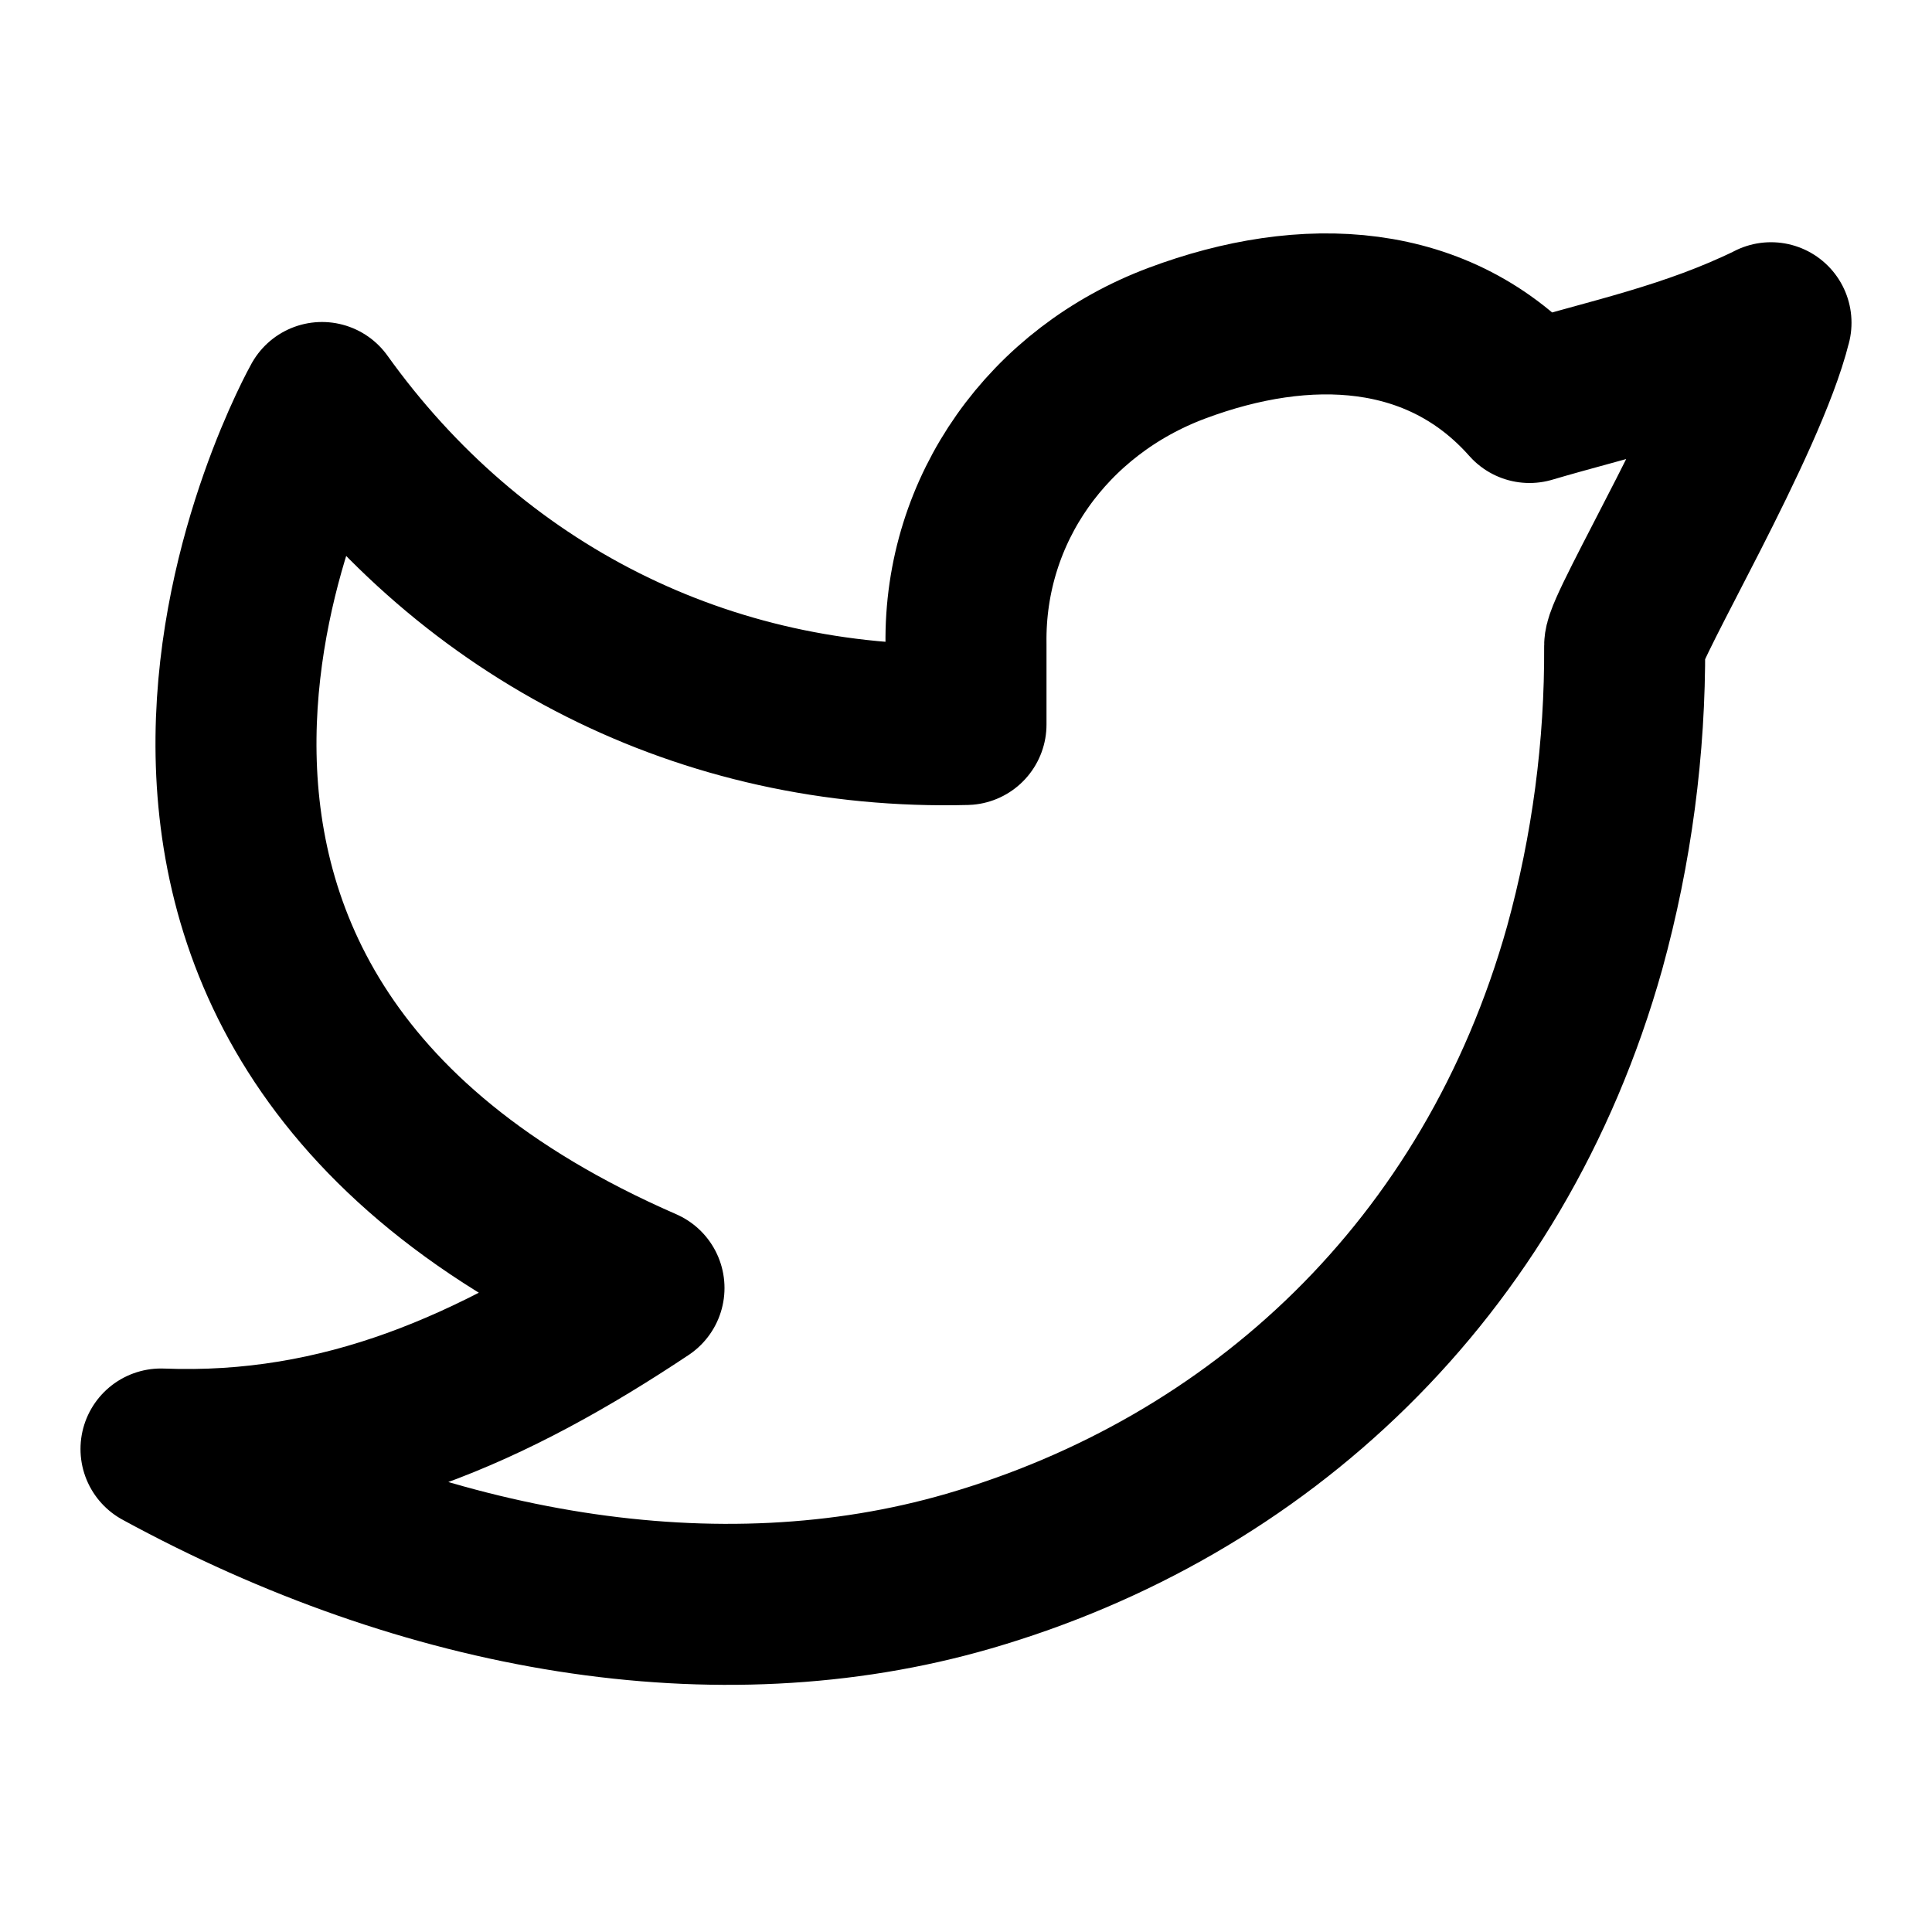
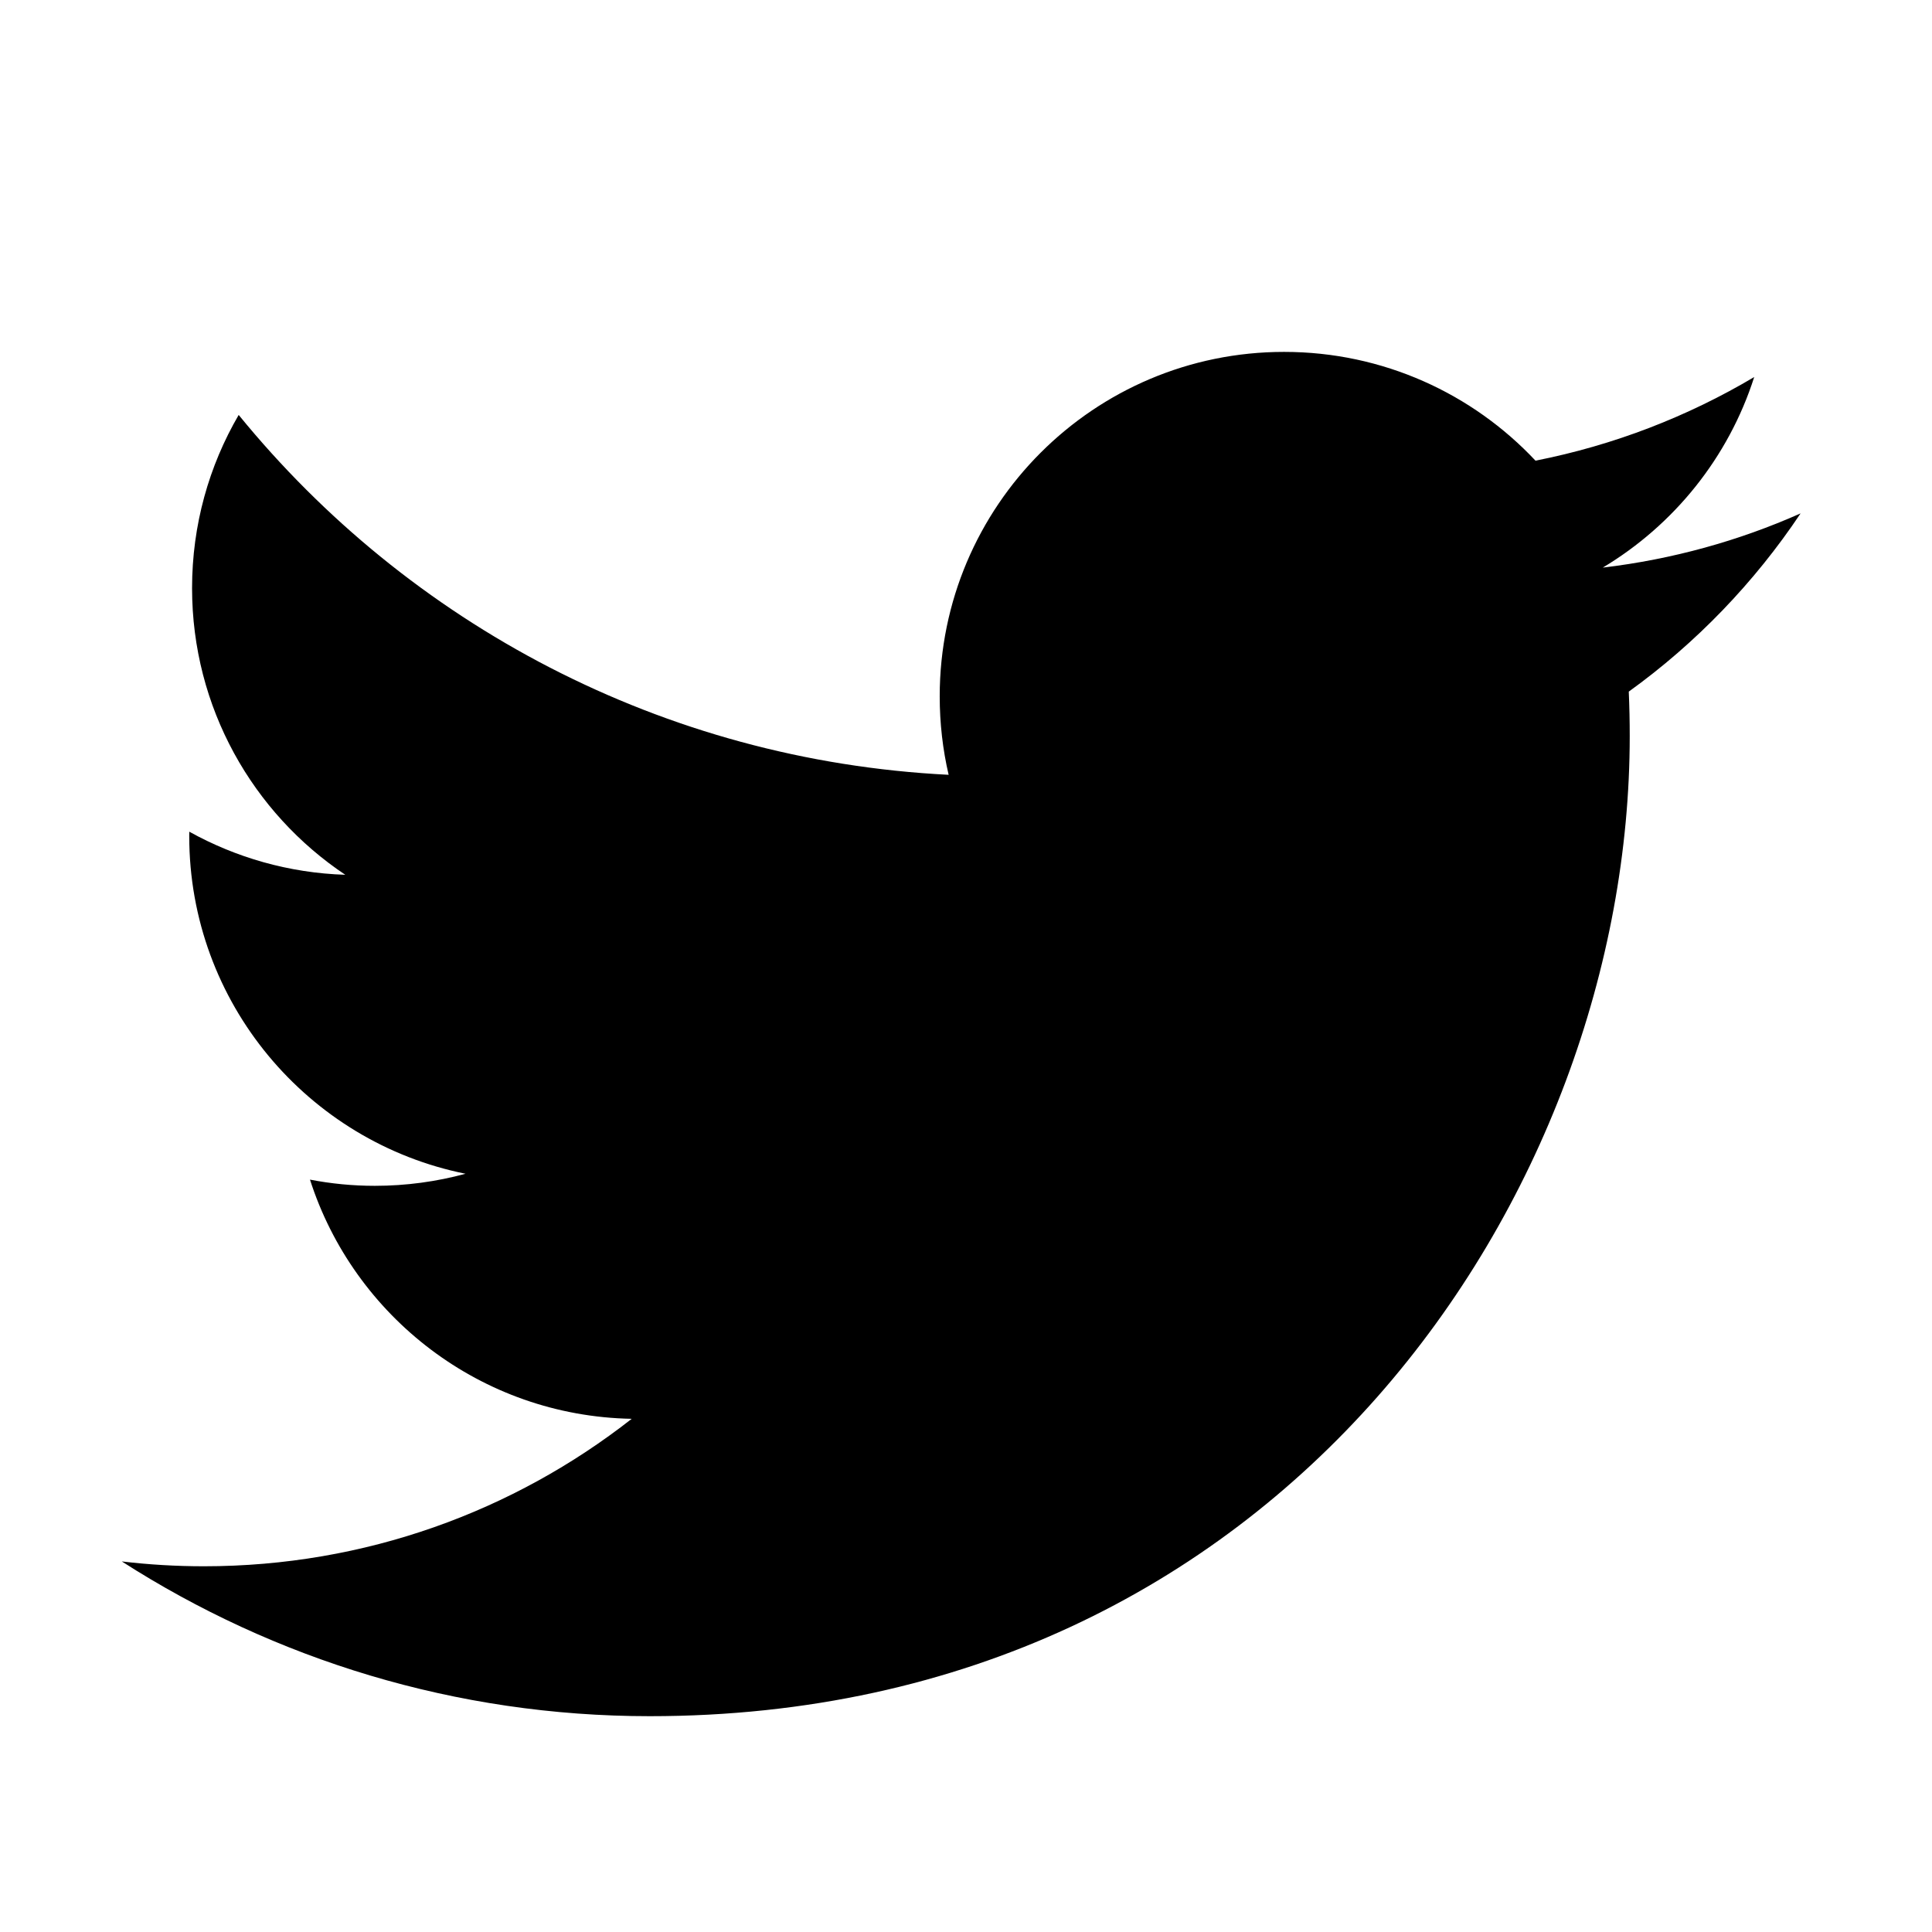
- <svg xmlns="http://www.w3.org/2000/svg" class="icon icon-tabler icon-tabler-brand-twitter" width="24" height="24" viewBox="0 0 24 24" stroke-width="2" stroke="currentColor" fill="none" stroke-linecap="round" stroke-linejoin="round">
-   <path stroke="none" d="M0 0h24v24H0z" fill="none" />
-   <path d="M22 4.01c-1 .49 -1.98 .689 -3 .99c-1.121 -1.265 -2.783 -1.335 -4.38 -.737s-2.643 2.06 -2.62 3.737v1c-3.245 .083 -6.135 -1.395 -8 -4c0 0 -4.182 7.433 4 11c-1.872 1.247 -3.739 2.088 -6 2c3.308 1.803 6.913 2.423 10.034 1.517c3.58 -1.04 6.522 -3.723 7.651 -7.742a13.84 13.84 0 0 0 .497 -3.753c0 -.249 1.51 -2.772 1.818 -4.013z" />
+ <svg xmlns="http://www.w3.org/2000/svg" enable-background="new 0 0 56.693 56.693" height="56.693px" id="Layer_1" version="1.1" viewBox="0 0 56.693 56.693" width="56.693px" xml:space="preserve">
+   <path d="M52.837,15.065c-1.811,0.805-3.76,1.348-5.805,1.591c2.088-1.25,3.689-3.23,4.444-5.592c-1.953,1.159-4.115,2-6.418,2.454  c-1.843-1.964-4.47-3.192-7.377-3.192c-5.581,0-10.106,4.525-10.106,10.107c0,0.791,0.089,1.562,0.262,2.303  c-8.4-0.422-15.848-4.445-20.833-10.56c-0.87,1.492-1.368,3.228-1.368,5.082c0,3.506,1.784,6.6,4.496,8.412  c-1.656-0.053-3.215-0.508-4.578-1.265c-0.001,0.042-0.001,0.085-0.001,0.128c0,4.896,3.484,8.98,8.108,9.91  c-0.848,0.23-1.741,0.354-2.663,0.354c-0.652,0-1.285-0.063-1.902-0.182c1.287,4.015,5.019,6.938,9.441,7.019  c-3.459,2.711-7.816,4.327-12.552,4.327c-0.815,0-1.62-0.048-2.411-0.142c4.474,2.869,9.786,4.541,15.493,4.541  c18.591,0,28.756-15.4,28.756-28.756c0-0.438-0.009-0.875-0.028-1.309C49.769,18.873,51.483,17.092,52.837,15.065z" />
</svg>
